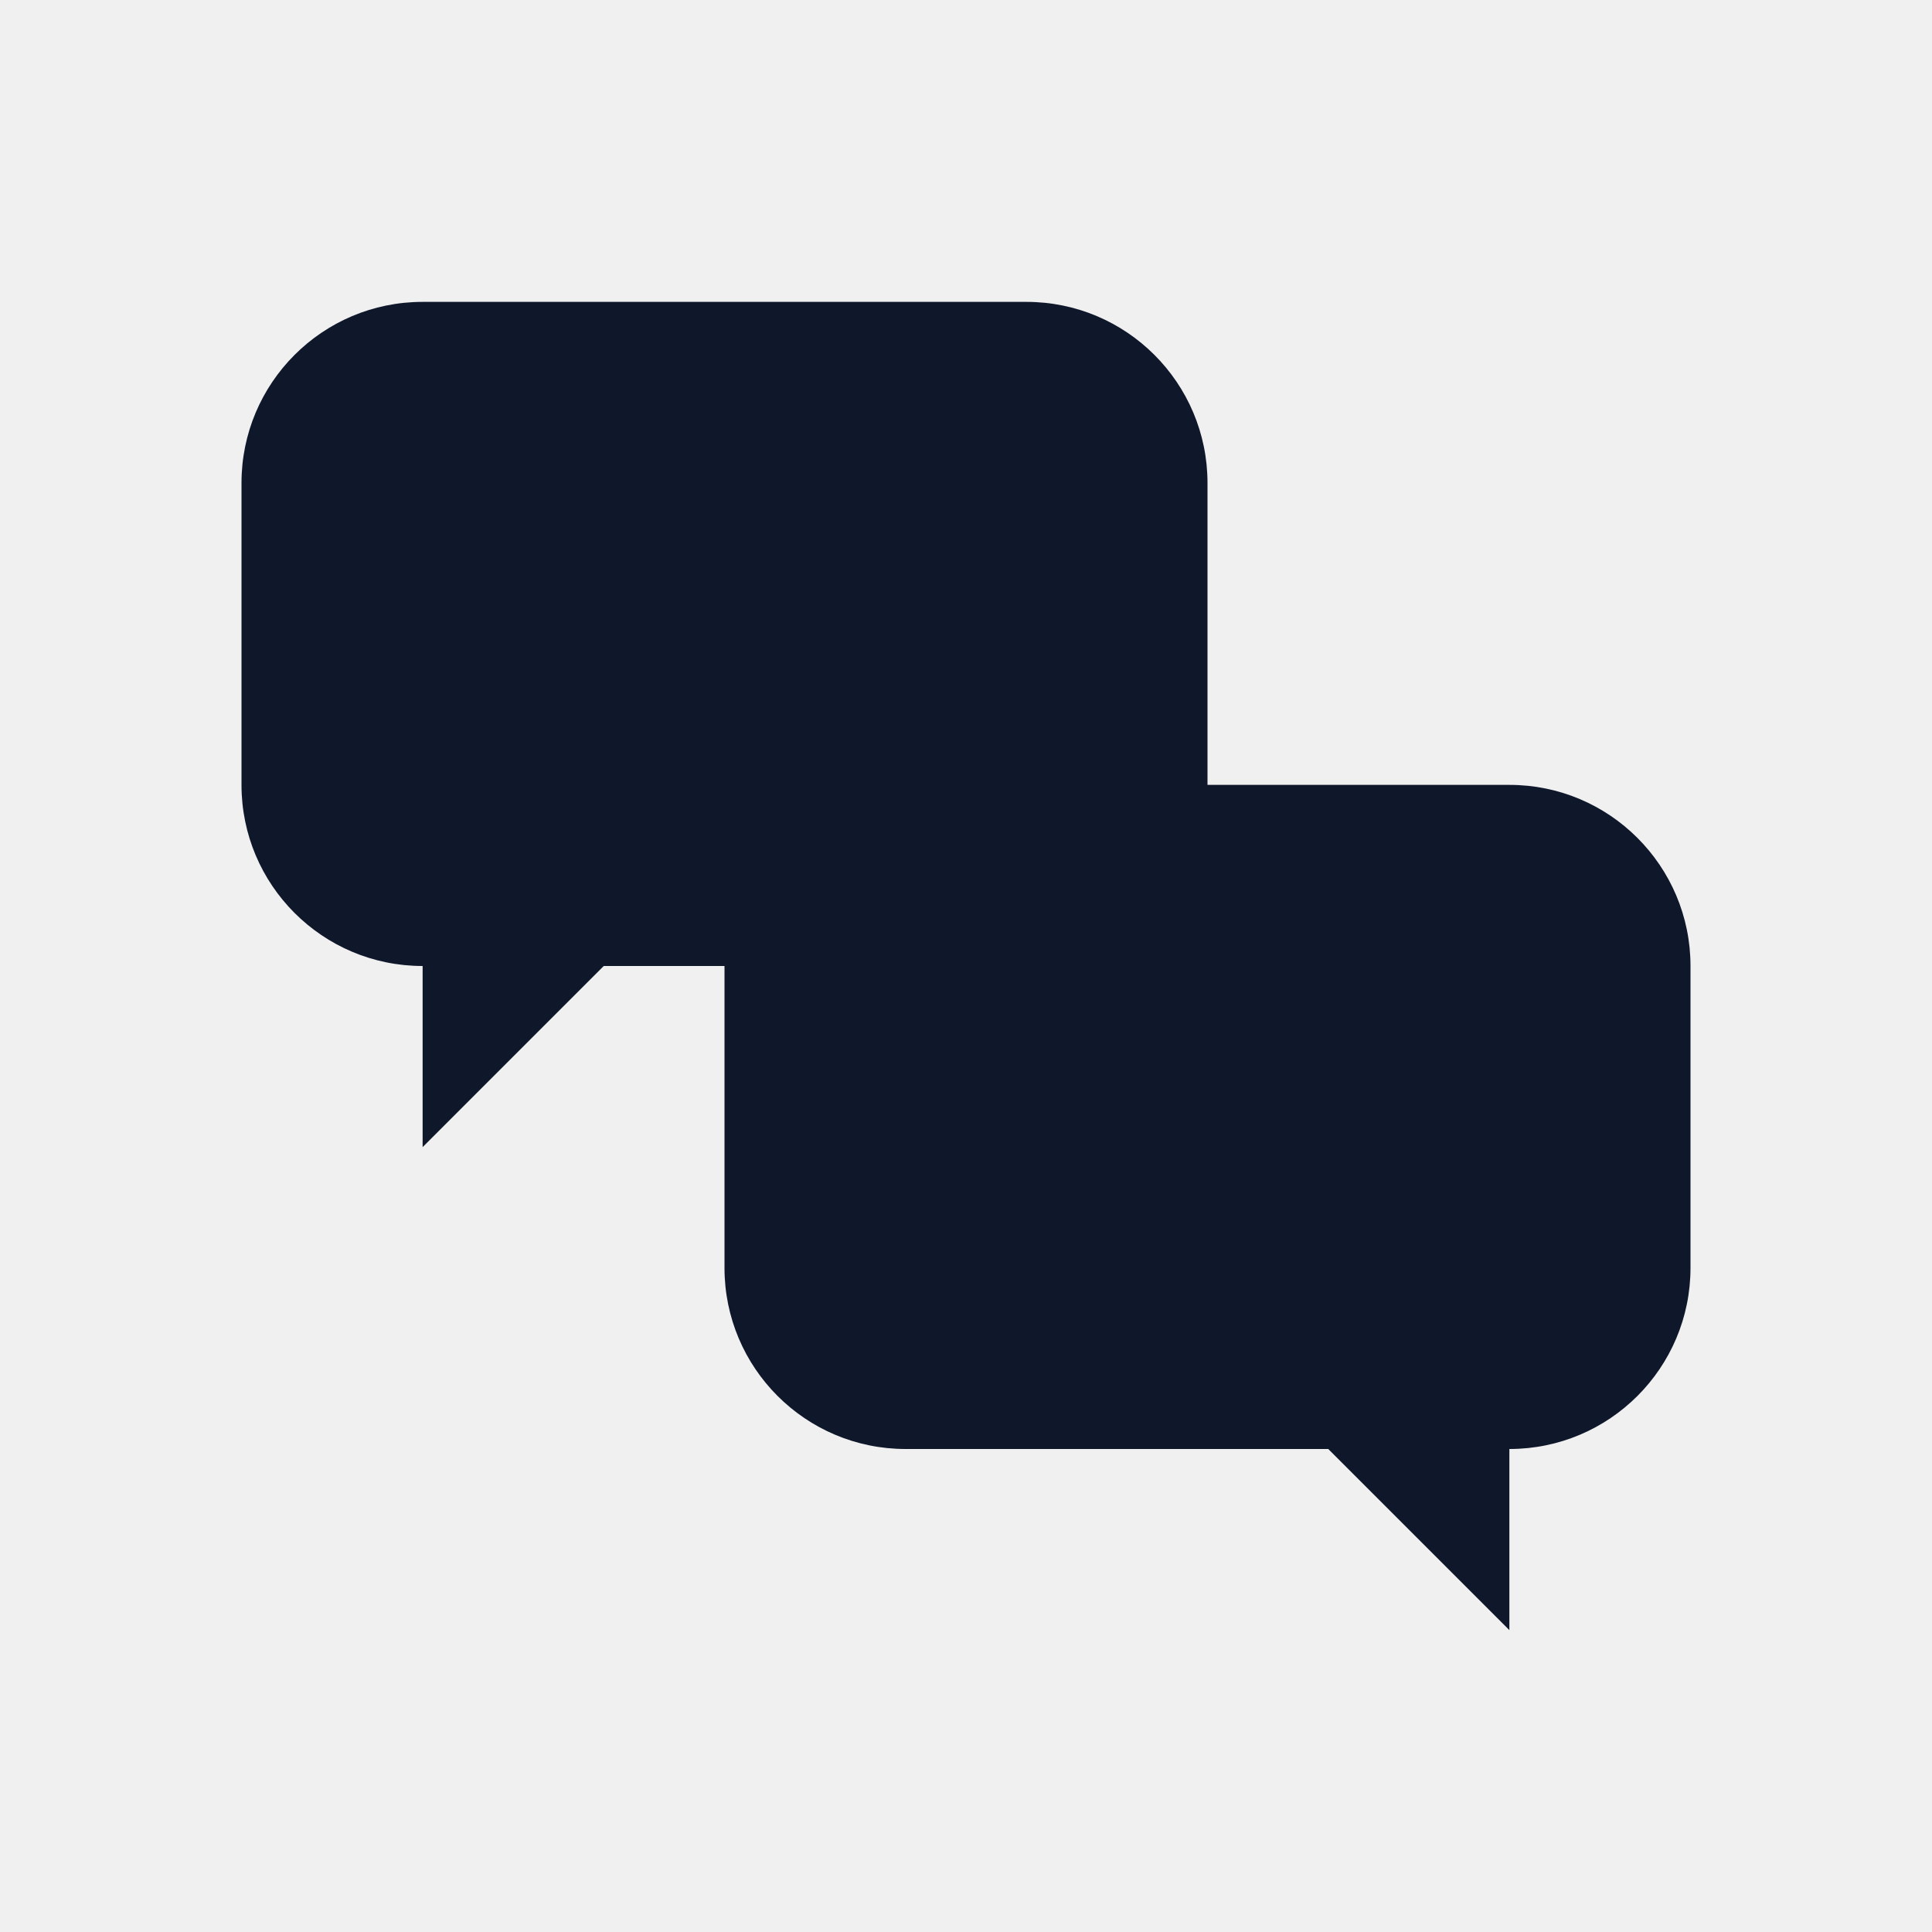
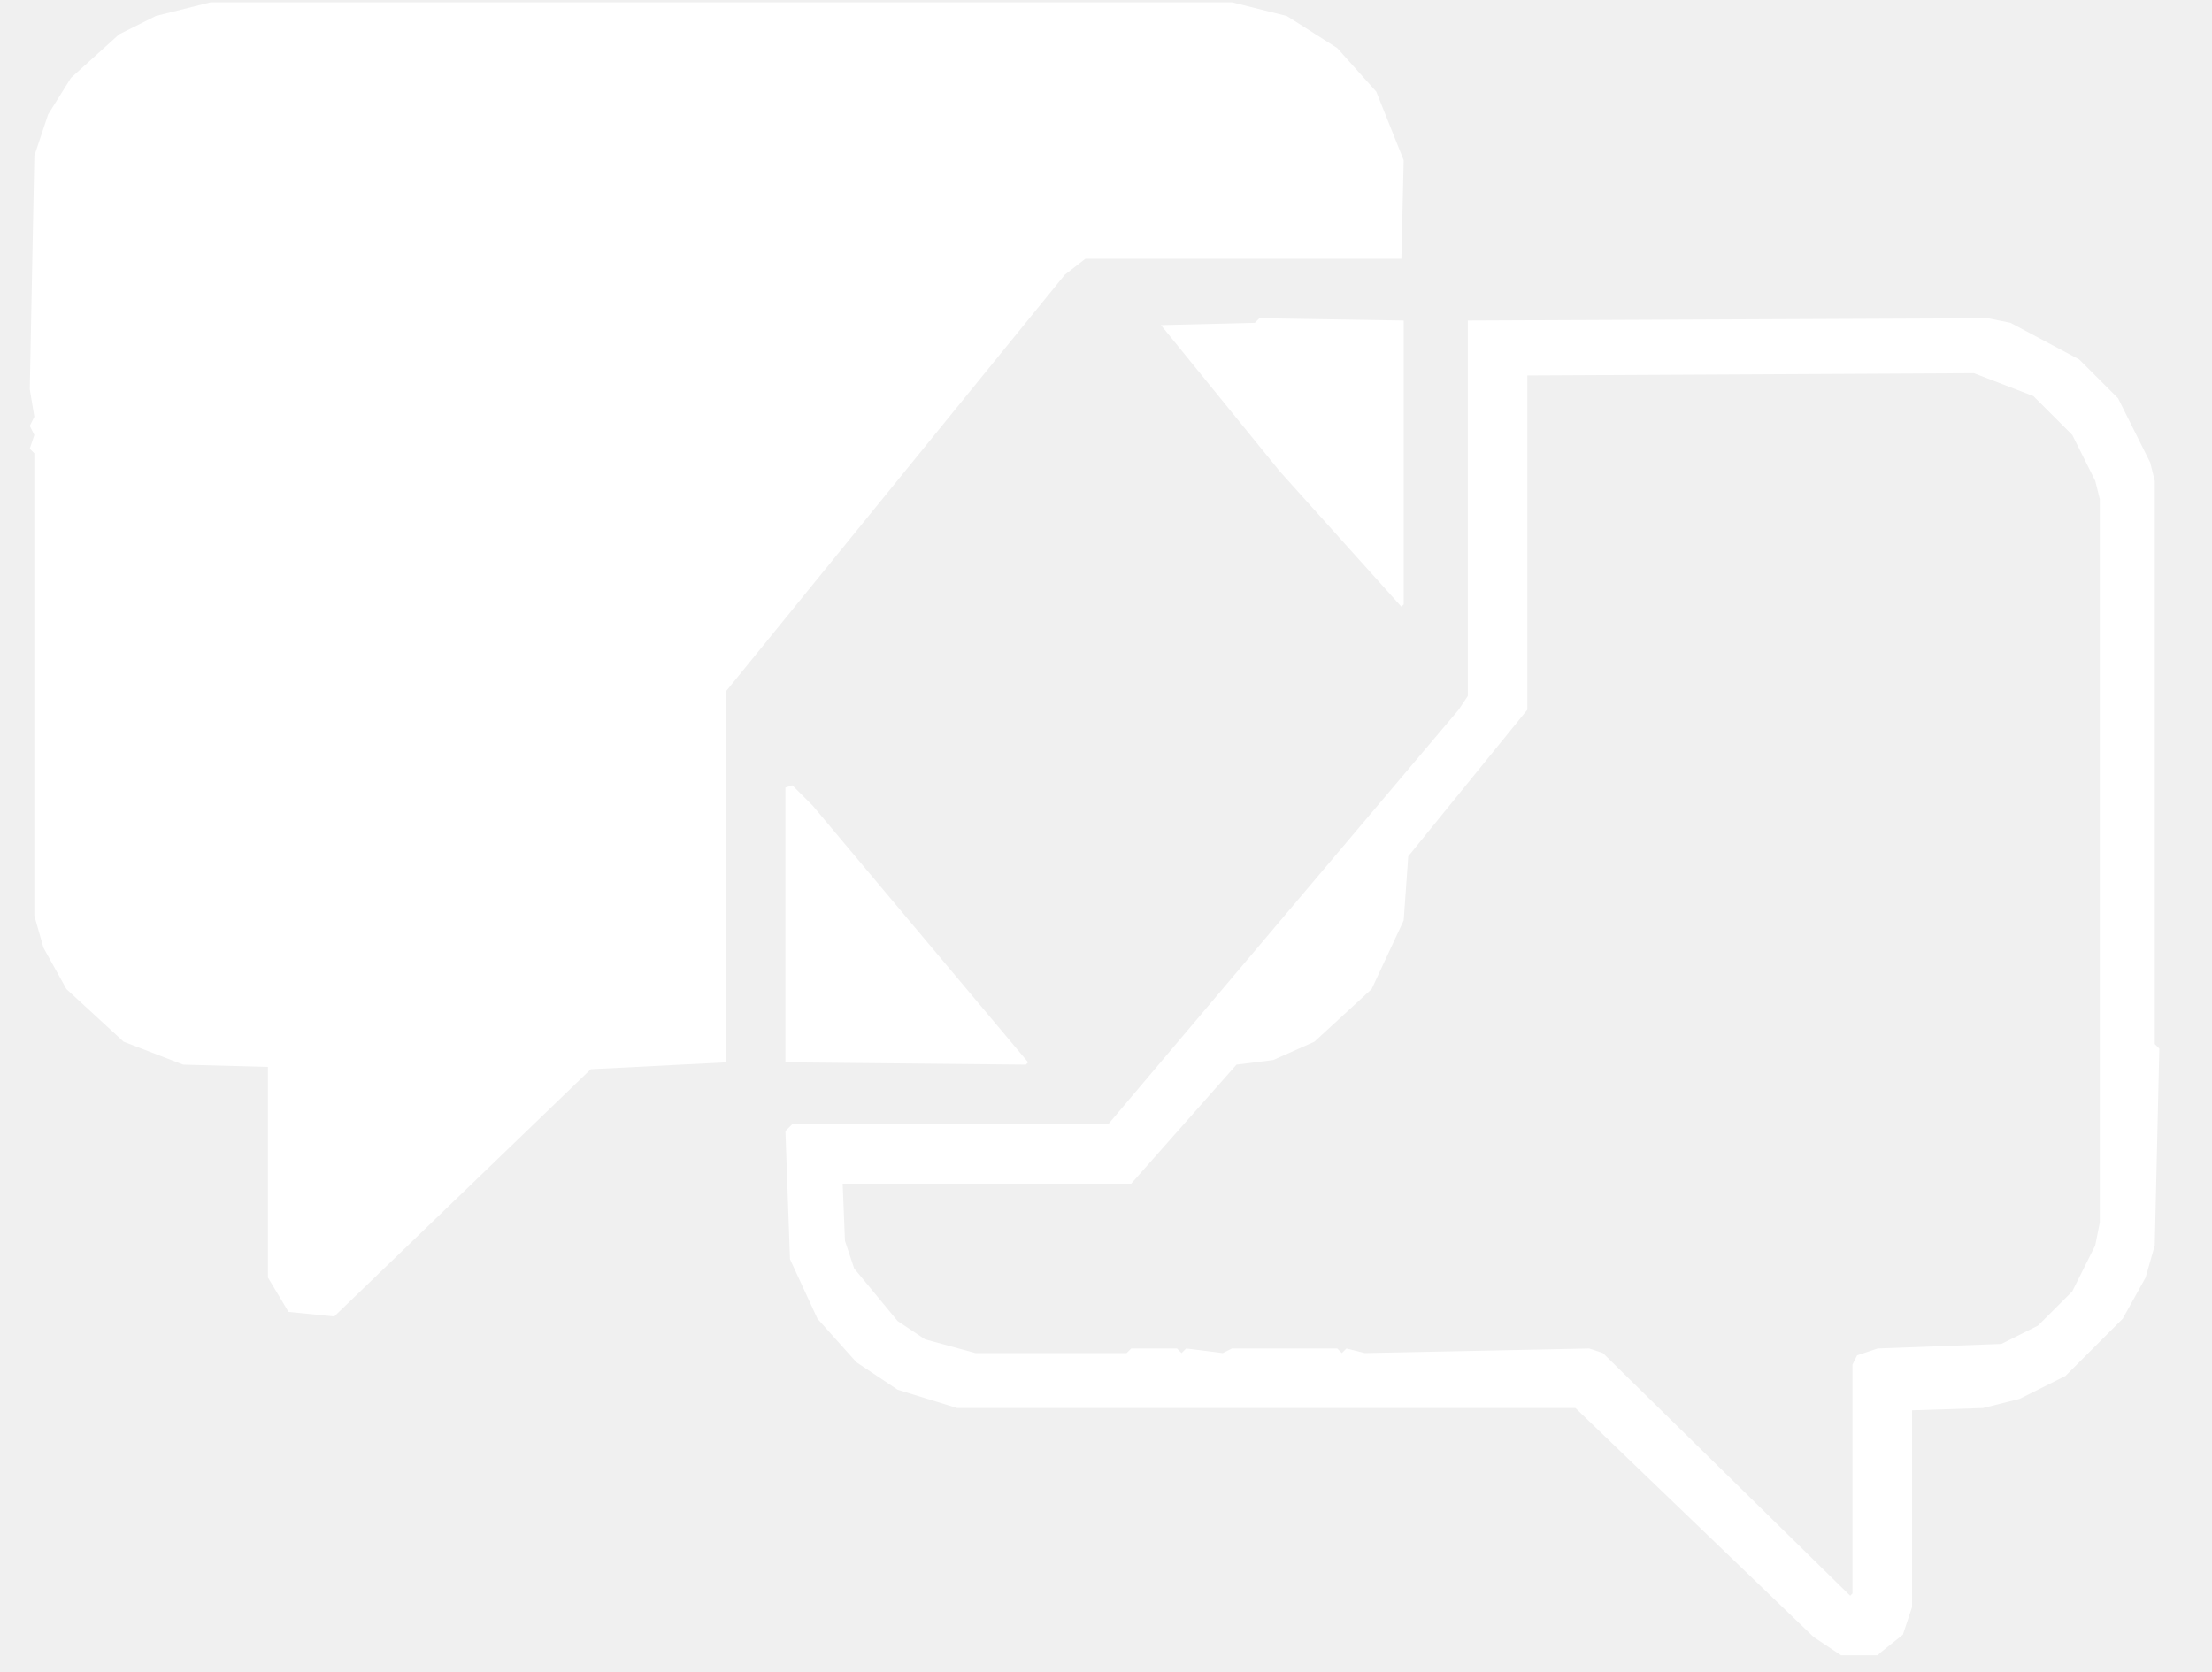
- <svg xmlns="http://www.w3.org/2000/svg" viewBox="0 0 128 128">
-   <g fill="#0f172a">
-     <rect x="16" y="20" width="64" height="44" rx="12" />
-     <path d="M40 64 L28 76 L28 64 Z" />
-     <rect x="48" y="52" width="64" height="44" rx="12" />
-     <path d="M88 96 L100 108 L100 96 Z" />
-   </g>
+ <svg xmlns="http://www.w3.org/2000/svg" width="483" height="365" viewBox="0 0 483 365">
+   <path d="M 73.00 287.50 L 63.00 286.50 L 58.50 279.00 L 58.50 233.00 L 40.00 232.50 L 27.00 227.50 L 14.50 216.00 L 9.50 207.00 L 7.50 200.00 L 7.50 99.00 L 6.50 98.00 L 7.50 95.00 L 6.50 93.00 L 7.50 91.00 L 6.50 85.00 L 7.50 34.00 L 10.50 25.00 L 15.50 17.00 L 26.00 7.50 L 34.00 3.50 L 46.00 0.50 L 269.00 0.50 L 281.00 3.50 L 292.00 10.50 L 300.50 20.00 L 306.50 35.00 L 306.00 56.50 L 237.00 56.50 L 232.50 60.00 L 158.50 151.00 L 158.50 232.00 L 129.00 233.50 L 73.50 287.00 L 73.00 287.50 Z" fill="#ffffff" fill-rule="evenodd" clip-rule="evenodd" />
+   <path d="M 306.00 132.50 L 279.50 103.00 L 253.50 71.00 L 274.00 70.50 L 275.00 69.50 L 306.50 70.00 L 306.50 132.00 L 306.00 132.50 Z" fill="#ffffff" fill-rule="evenodd" clip-rule="evenodd" />
+   <path d="M 410.00 361.50 L 402.00 361.50 L 396.00 357.50 L 344.00 307.50 L 209.00 307.50 L 196.00 303.50 L 187.00 297.50 L 178.50 288.00 L 172.50 275.00 L 171.50 247.00 L 173.00 245.50 L 242.00 245.50 L 318.50 155.00 L 320.50 152.00 L 320.50 70.00 L 434.00 69.50 L 439.00 70.50 L 454.00 78.50 L 462.50 87.00 L 469.50 101.00 L 470.50 105.00 L 470.50 228.00 L 471.50 229.00 L 470.50 272.00 L 468.50 279.00 L 463.50 288.00 L 451.00 300.50 L 441.00 305.50 L 433.00 307.50 L 417.50 308.00 L 417.50 351.00 L 415.50 357.00 L 410.50 361.00 L 410.00 361.50 Z M 404.50 348.00 L 404.50 298.00 L 405.50 296.00 L 410.00 294.50 L 437.00 293.50 L 445.00 289.50 L 452.50 282.00 L 457.50 272.00 L 458.50 267.00 L 458.50 109.00 L 457.50 105.00 L 452.50 95.00 L 444.00 86.50 L 431.00 81.50 L 333.50 82.00 L 333.50 155.00 L 307.50 187.00 L 306.50 201.00 L 299.50 216.00 L 287.00 227.50 L 278.00 231.50 L 270.00 232.50 L 247.00 258.50 L 184.00 258.50 L 184.50 271.00 L 186.50 277.00 L 196.00 288.50 L 202.00 292.50 L 213.00 295.50 L 246.00 295.50 L 247.00 294.50 L 257.00 294.50 L 258.00 295.50 L 259.00 294.50 L 267.00 295.50 L 269.00 294.50 L 292.00 294.50 L 293.00 295.50 L 294.00 294.50 L 298.00 295.50 L 347.00 294.50 L 350.00 295.50 L 404.00 348.50 L 404.50 348.00 Z" fill="#ffffff" fill-rule="evenodd" clip-rule="evenodd" />
+   <path d="M 224.00 232.50 L 171.50 232.00 L 171.50 172.00 L 173.00 171.50 L 177.50 176.00 L 224.50 232.00 L 224.00 232.50 Z" fill="#ffffff" fill-rule="evenodd" clip-rule="evenodd" />
</svg>
